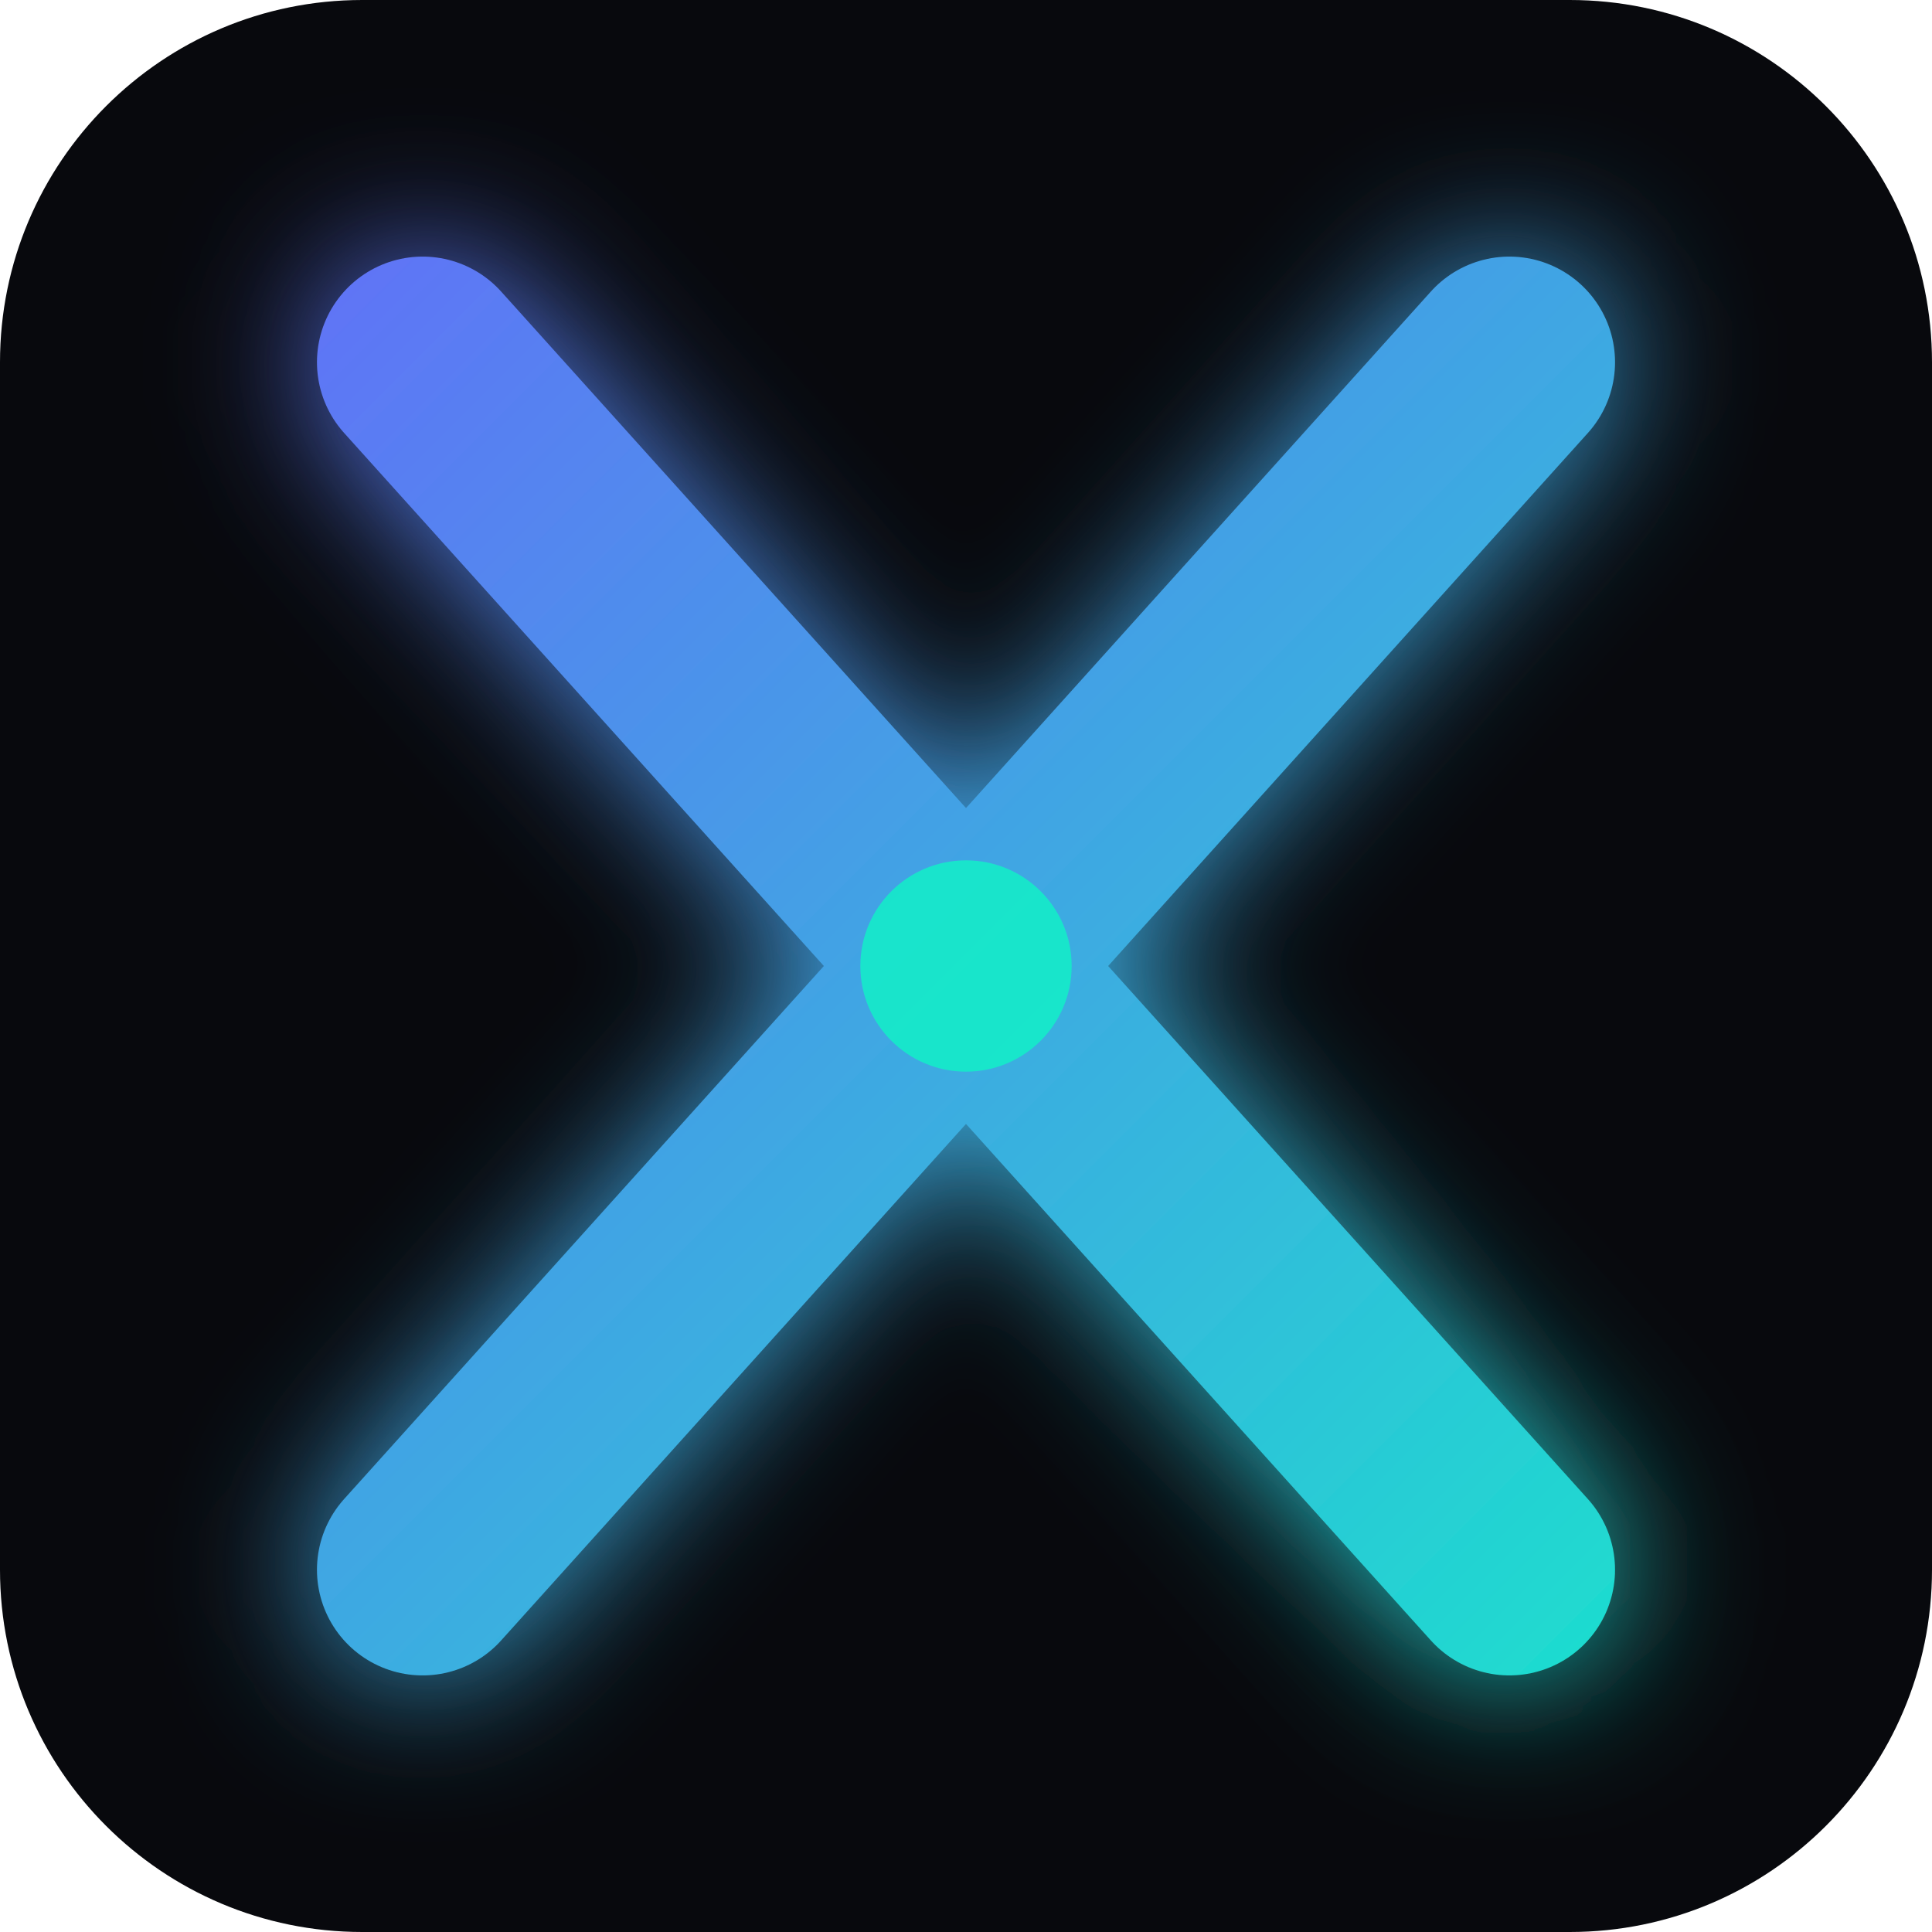
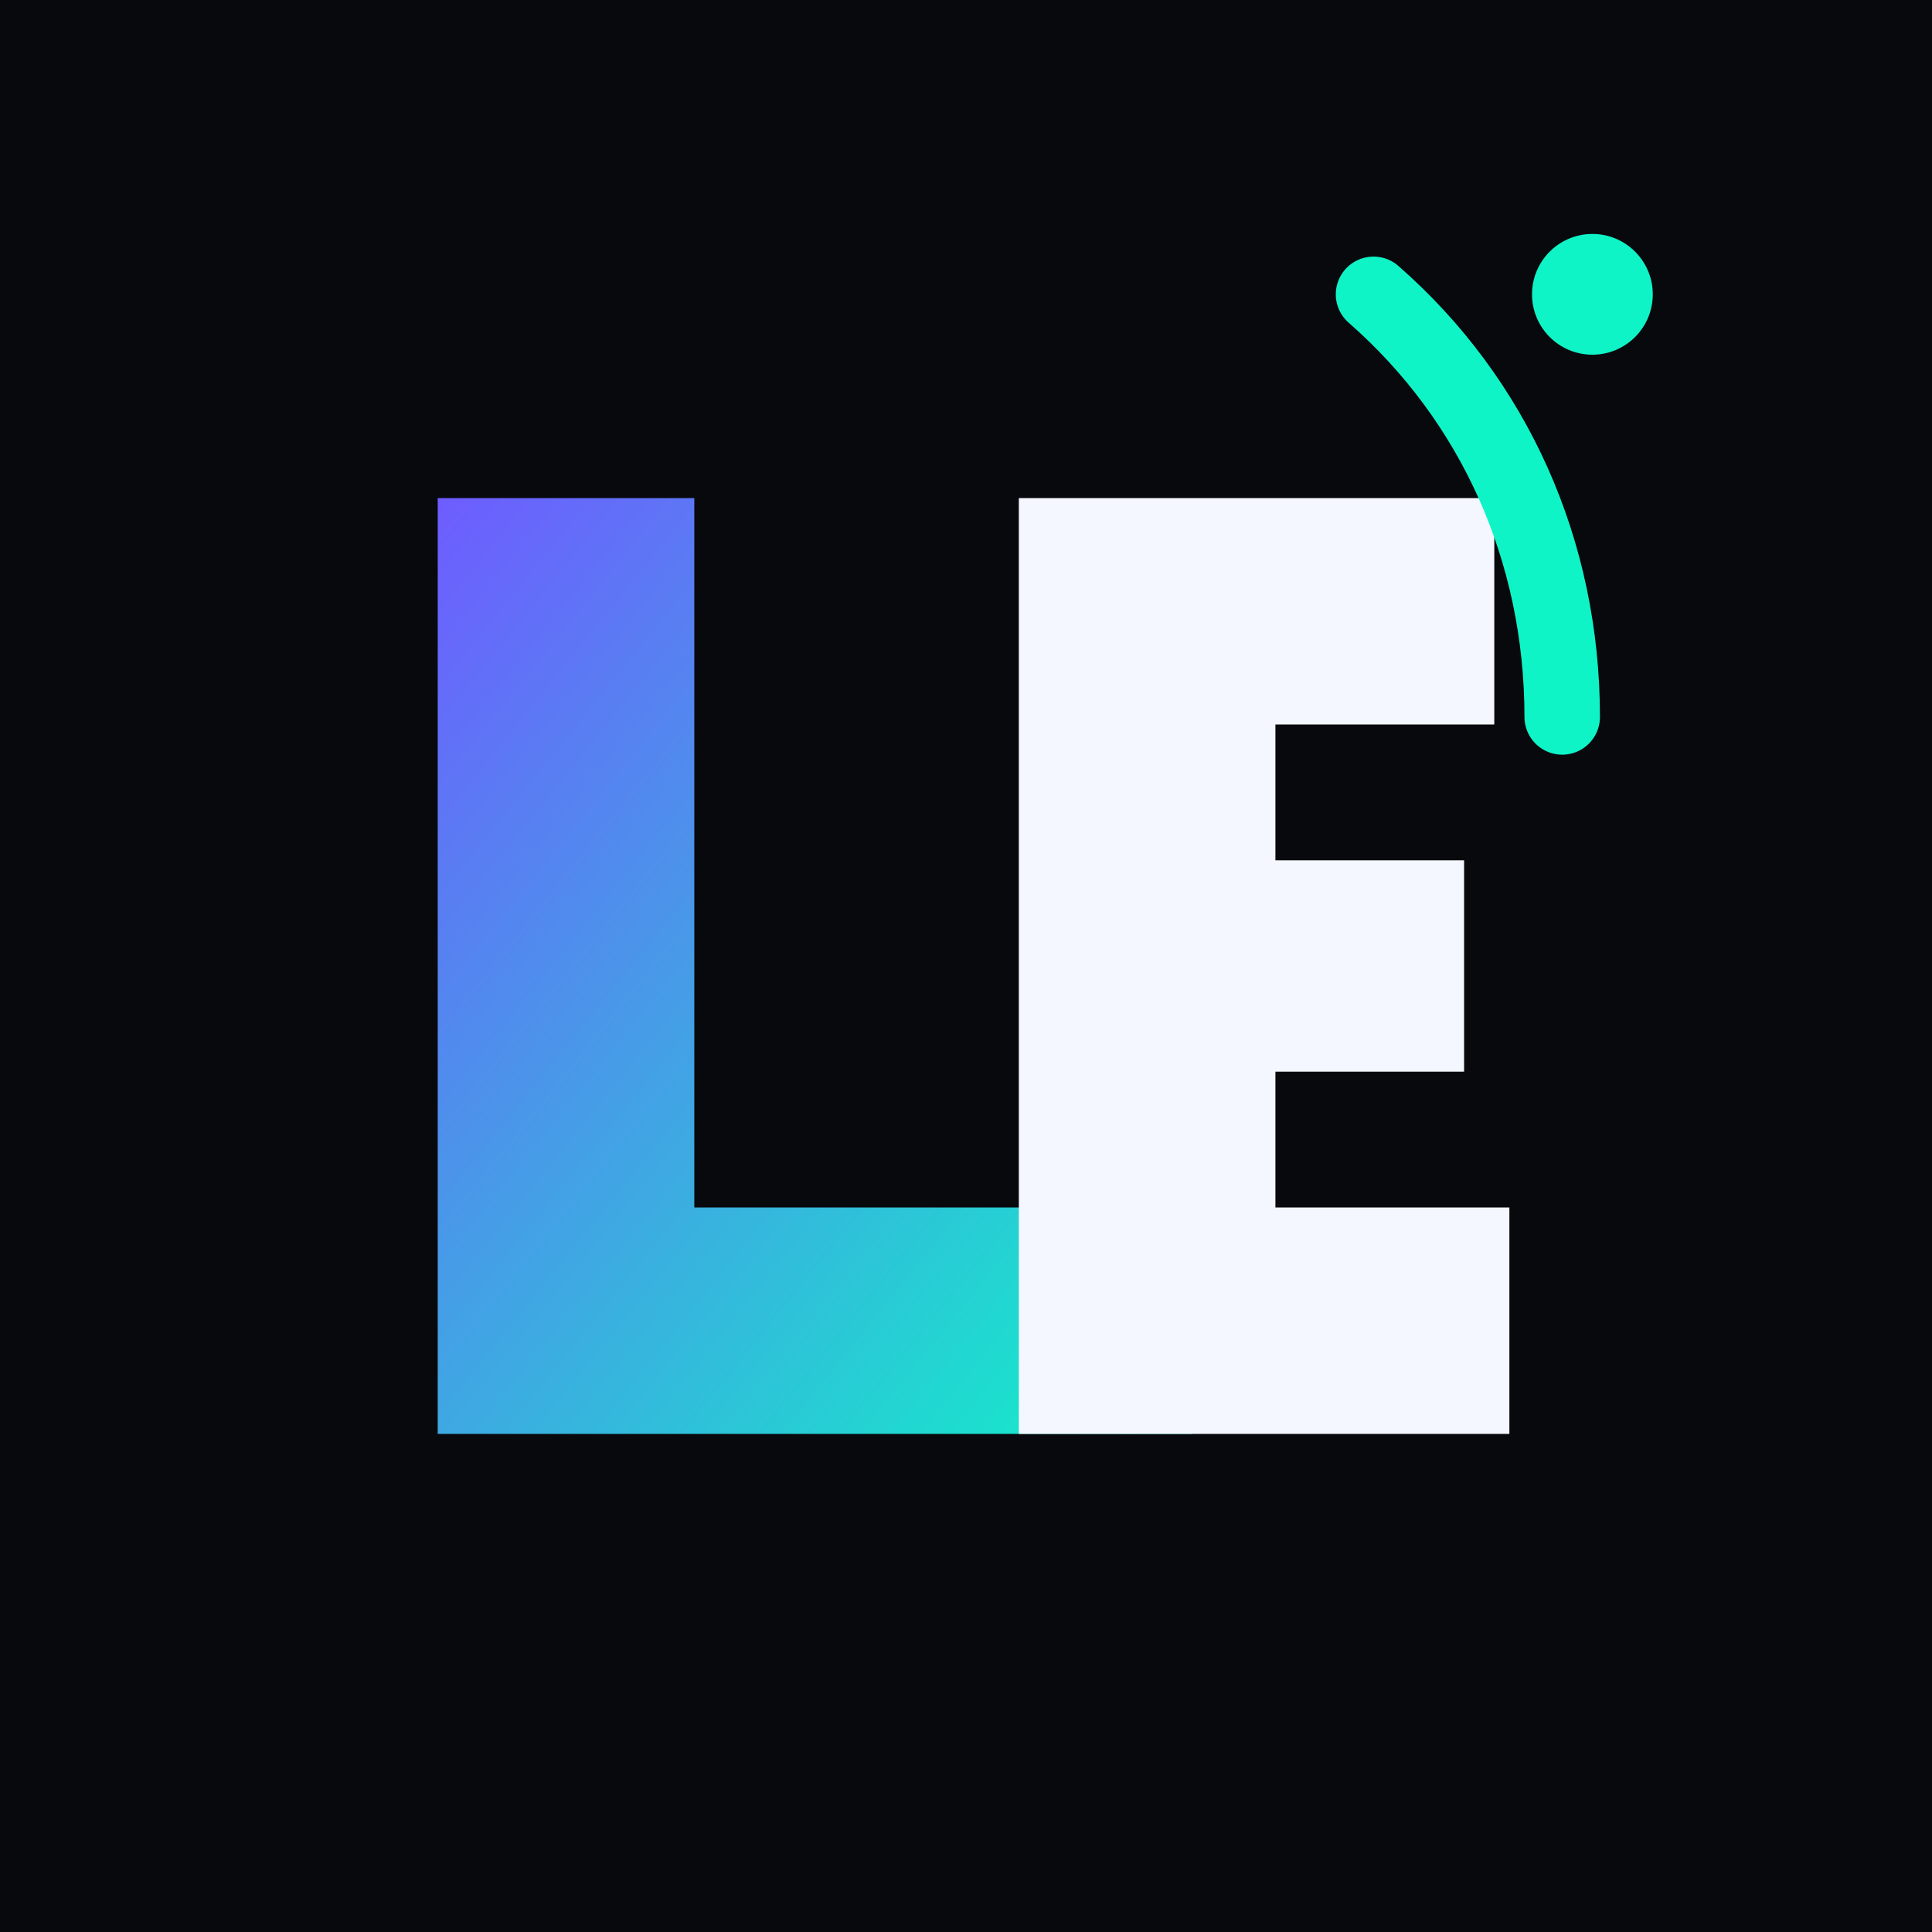
- <svg xmlns="http://www.w3.org/2000/svg" viewBox="0 0 64 64" fill="none">
-   <rect width="64" height="64" rx="12" fill="#08090d" />
+ <svg xmlns="http://www.w3.org/2000/svg" viewBox="0 0 256 256">
  <defs>
-     <linearGradient id="lg" x1="0" y1="0" x2="64" y2="64" gradientUnits="userSpaceOnUse">
-       <stop offset="0%" stop-color="#6e5cff" />
-       <stop offset="100%" stop-color="#0ff4c6" />
+     <linearGradient id="g" x1="0" y1="0" x2="1" y2="1">
+       <stop stop-color="#6e5cff" />
+       <stop offset="1" stop-color="#0ff4c6" />
    </linearGradient>
-     <filter id="glow" x="-30%" y="-30%" width="160%" height="160%">
-       <feGaussianBlur stdDeviation="2.5" result="blur" />
-       <feMerge>
-         <feMergeNode in="blur" />
-         <feMergeNode in="SourceGraphic" />
-       </feMerge>
-     </filter>
  </defs>
-   <g filter="url(#glow)">
-     <line x1="14" y1="12" x2="50" y2="52" stroke="url(#lg)" stroke-width="7" stroke-linecap="round" />
-     <line x1="50" y1="12" x2="14" y2="52" stroke="url(#lg)" stroke-width="7" stroke-linecap="round" />
-   </g>
-   <circle cx="32" cy="32" r="3.5" fill="#0ff4c6" opacity="0.8" />
+   <rect width="256" height="256" rx="0" fill="#08090d" />
+   <path d="M58 66h34v94h66v30H58z" fill="url(#g)" />
+   <path d="M135 66h63v30h-29v18h25v28h-25v18h31v30h-65z" fill="#f4f7ff" />
+   <path d="M182 39c16 14 25 34 25 56" fill="none" stroke="#0ff4c6" stroke-width="10" stroke-linecap="round" />
+   <circle cx="211" cy="39" r="8" fill="#0ff4c6" />
</svg>
